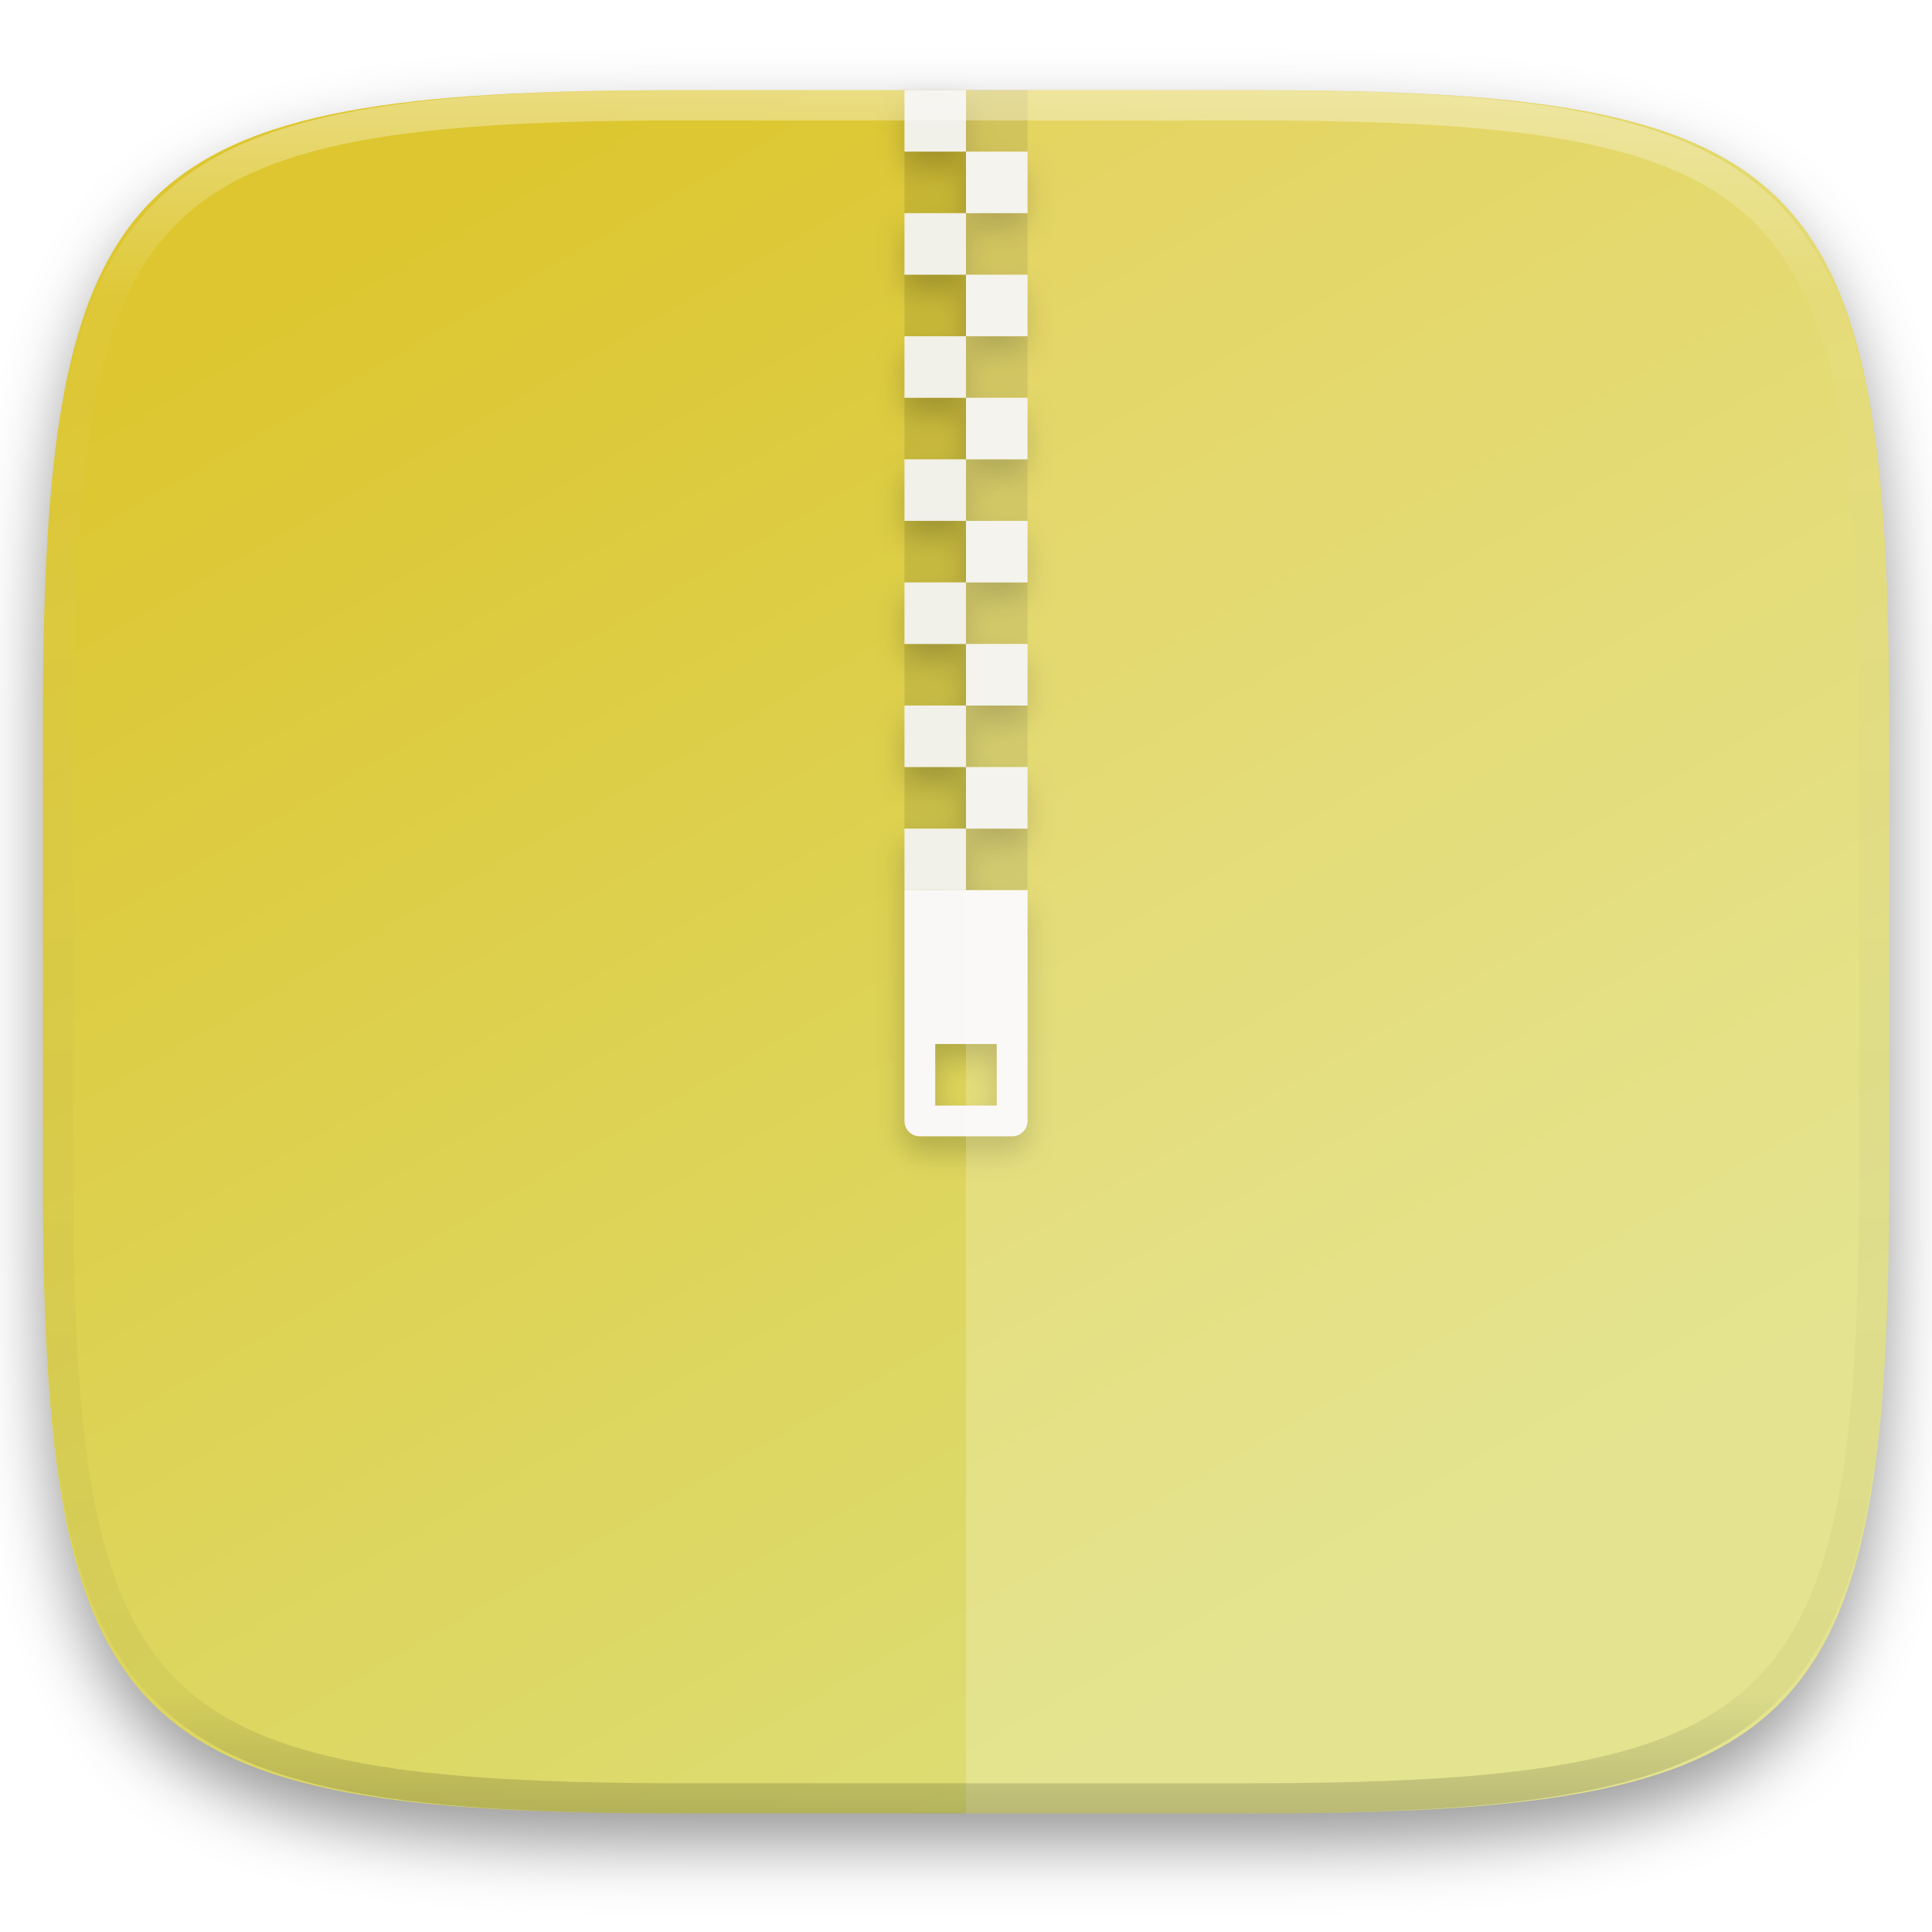
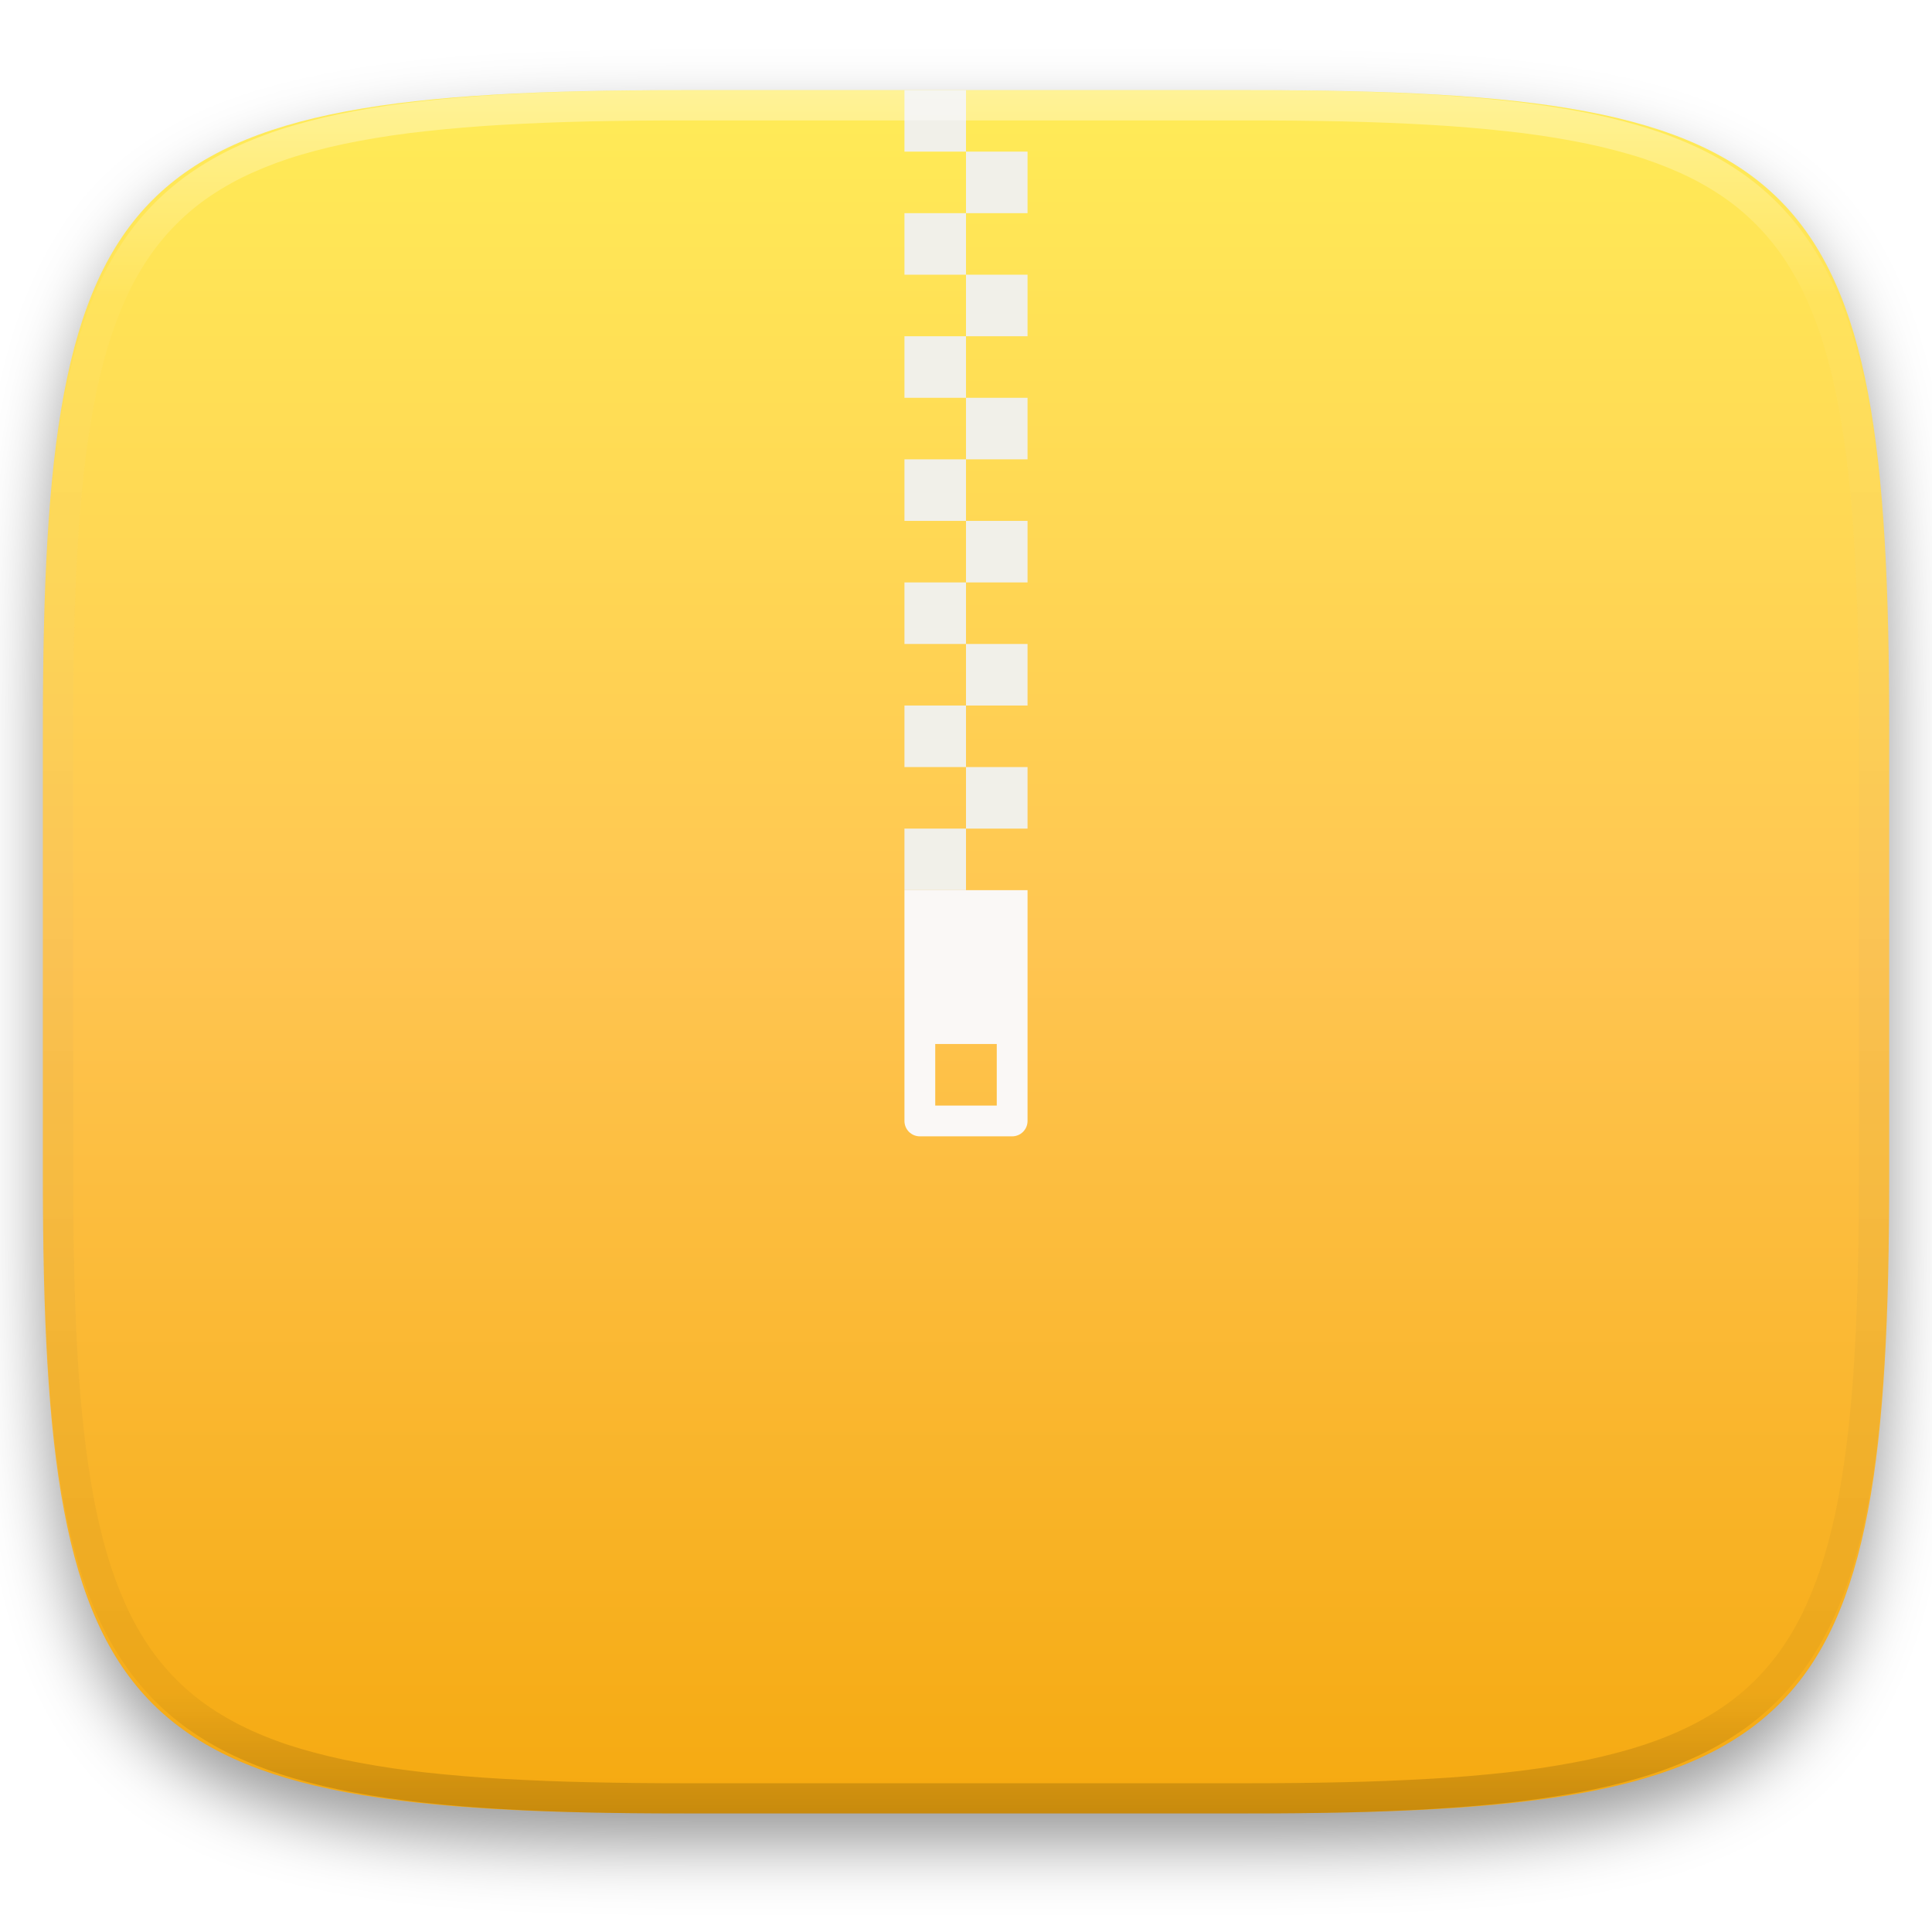
<svg xmlns="http://www.w3.org/2000/svg" style="isolation:isolate" viewBox="0 0 256 256" width="256" height="256">
-   <g id="Group" filter="url(#4WuflWkMyrtjHZrUTTO0MBQD8BGigA0e)">
-     <linearGradient id="_lgradient_562" x1="0.25" y1="0.036" x2="0.75" y2="0.844" gradientTransform="matrix(244.648,0,0,228.338,5.676,11.947)" gradientUnits="userSpaceOnUse">
-       <stop offset="0%" stop-opacity="1" style="stop-color:rgb(221,198,47)" />
-       <stop offset="100%" stop-opacity="1" style="stop-color:rgb(221,221,116)" />
-     </linearGradient>
-     <path d=" M 165.685 11.947 C 239.74 11.947 250.324 22.504 250.324 96.491 L 250.324 155.742 C 250.324 229.728 239.74 240.285 165.685 240.285 L 90.315 240.285 C 16.26 240.285 5.676 229.728 5.676 155.742 L 5.676 96.491 C 5.676 22.504 16.26 11.947 90.315 11.947 L 165.685 11.947 L 165.685 11.947 Z " id="Path" fill="url(#_lgradient_562)" />
-   </g>
  <defs>
-     <filter id="4WuflWkMyrtjHZrUTTO0MBQD8BGigA0e" x="-200%" y="-200%" width="400%" height="400%" filterUnits="objectBoundingBox" color-interpolation-filters="sRGB">
+     <filter id="1IWdOmE4L69HTIzfzy7P5FzFghRcQe5x" x="-200%" y="-200%" width="400%" height="400%" filterUnits="objectBoundingBox" color-interpolation-filters="sRGB">
      <feGaussianBlur in="SourceGraphic" stdDeviation="4.294" />
      <feOffset dx="0" dy="4" result="pf_100_offsetBlur" />
      <feFlood flood-color="#000000" flood-opacity="0.4" />
      <feComposite in2="pf_100_offsetBlur" operator="in" result="pf_100_dropShadow" />
      <feBlend in="SourceGraphic" in2="pf_100_dropShadow" mode="normal" />
    </filter>
  </defs>
-   <g opacity="0.1">
-     <path d=" M 128 11.935 L 128 20.09 L 136.155 20.09 L 136.155 11.935 L 128 11.935 L 128 11.935 Z  M 128 20.09 L 119.845 20.09 L 119.845 28.245 L 128 28.245 L 128 20.09 L 128 20.09 Z  M 128 28.245 L 128 36.4 L 136.155 36.4 L 136.155 28.245 L 128 28.245 L 128 28.245 Z  M 128 36.4 L 119.845 36.4 L 119.845 44.555 L 128 44.555 L 128 36.4 L 128 36.4 Z  M 128 44.555 L 128 52.71 L 136.155 52.71 L 136.155 44.555 L 128 44.555 L 128 44.555 Z  M 128 52.71 L 119.845 52.71 L 119.845 60.865 L 128 60.865 L 128 52.71 L 128 52.71 Z  M 128 60.865 L 128 69.02 L 136.155 69.02 L 136.155 60.865 L 128 60.865 L 128 60.865 Z  M 128 69.02 L 119.845 69.02 L 119.845 77.175 L 128 77.175 L 128 69.02 L 128 69.02 Z  M 128 77.175 L 128 85.33 L 136.155 85.33 L 136.155 77.175 L 128 77.175 L 128 77.175 Z  M 128 85.33 L 119.845 85.33 L 119.845 93.485 L 128 93.485 L 128 85.33 L 128 85.33 Z  M 128 93.485 L 128 101.64 L 136.155 101.64 L 136.155 93.485 L 128 93.485 L 128 93.485 Z  M 128 101.64 L 119.845 101.64 L 119.845 109.795 L 128 109.795 L 128 101.64 L 128 101.64 Z  M 128 109.795 L 128 117.95 L 136.155 117.95 L 136.155 109.795 L 128 109.795 L 128 109.795 Z " id="Compound Path" fill="rgb(0,0,0)" />
-   </g>
-   <defs>
-     <filter id="c76dxRM7WCaK9AtyPAEDsOeAeUyTHtkR" x="-200%" y="-200%" width="400%" height="400%" filterUnits="objectBoundingBox" color-interpolation-filters="sRGB">
-       <feGaussianBlur stdDeviation="1.85" />
-     </filter>
-   </defs>
-   <g opacity="0.2" filter="url(#c76dxRM7WCaK9AtyPAEDsOeAeUyTHtkR)">
-     <path d=" M 119.845 13.974 L 119.845 22.129 L 128 22.129 L 128 13.974 L 119.845 13.974 L 119.845 13.974 Z  M 128 22.129 L 128 30.284 L 136.155 30.284 L 136.155 22.129 L 128 22.129 L 128 22.129 Z  M 128 30.284 L 119.845 30.284 L 119.845 38.439 L 128 38.439 L 128 30.284 L 128 30.284 Z  M 128 38.439 L 128 46.594 L 136.155 46.594 L 136.155 38.439 L 128 38.439 L 128 38.439 Z  M 128 46.594 L 119.845 46.594 L 119.845 54.749 L 128 54.749 L 128 46.594 L 128 46.594 Z  M 128 54.749 L 128 62.904 L 136.155 62.904 L 136.155 54.749 L 128 54.749 L 128 54.749 Z  M 128 62.904 L 119.845 62.904 L 119.845 71.059 L 128 71.059 L 128 62.904 L 128 62.904 Z  M 128 71.059 L 128 79.214 L 136.155 79.214 L 136.155 71.059 L 128 71.059 L 128 71.059 Z  M 128 79.214 L 119.845 79.214 L 119.845 87.369 L 128 87.369 L 128 79.214 L 128 79.214 Z  M 128 87.369 L 128 95.524 L 136.155 95.524 L 136.155 87.369 L 128 87.369 L 128 87.369 Z  M 128 95.524 L 119.845 95.524 L 119.845 103.679 L 128 103.679 L 128 95.524 L 128 95.524 Z  M 128 103.679 L 128 111.834 L 136.155 111.834 L 136.155 103.679 L 128 103.679 L 128 103.679 Z  M 128 111.834 L 119.845 111.834 L 119.845 150.57 C 119.845 151.699 120.754 152.608 121.884 152.608 L 134.116 152.608 C 135.246 152.608 136.155 151.699 136.155 150.57 L 136.155 119.989 L 128 119.989 L 128 111.834 L 128 111.834 Z  M 123.923 140.376 L 132.077 140.376 L 132.077 148.531 L 123.923 148.531 L 123.923 140.376 L 123.923 140.376 Z " id="Compound Path" fill="rgb(0,0,0)" />
+   <g filter="url(#1IWdOmE4L69HTIzfzy7P5FzFghRcQe5x)">
+     <linearGradient id="_lgradient_872" x1="0" y1="0" x2="-1.8369701987210297e-16" y2="1" gradientTransform="matrix(244.648,0,0,228.338,5.68,11.95)" gradientUnits="userSpaceOnUse">
+       <stop offset="0%" stop-opacity="1" style="stop-color:rgb(255,236,87)" />
+       <stop offset="50%" stop-opacity="1" style="stop-color:rgb(255,197,81)" />
+       <stop offset="100%" stop-opacity="1" style="stop-color:rgb(245,169,15)" />
+     </linearGradient>
+     <path d=" M 165.689 11.95 C 239.745 11.95 250.328 22.507 250.328 96.494 L 250.328 155.745 C 250.328 229.731 239.745 240.288 165.689 240.288 L 90.319 240.288 C 16.264 240.288 5.68 229.731 5.68 155.745 L 5.68 96.494 C 5.68 22.507 16.264 11.95 90.319 11.95 L 165.689 11.95 Z " id="shape" fill="url(#_lgradient_872)" />
  </g>
  <path d=" M 119.845 117.95 L 119.845 148.531 C 119.845 149.66 120.754 150.57 121.884 150.57 L 134.116 150.57 C 135.246 150.57 136.155 149.66 136.155 148.531 L 136.155 117.95 L 119.845 117.95 L 119.845 117.95 Z  M 123.923 138.337 L 132.077 138.337 L 132.077 146.492 L 123.923 146.492 L 123.923 138.337 L 123.923 138.337 Z " id="Compound Path" fill="rgb(250,248,246)" />
  <path d=" M 128 11.935 L 128 20.09 L 119.845 20.09 L 119.845 11.935 L 128 11.935 L 128 11.935 Z  M 128 20.09 L 136.155 20.09 L 136.155 28.245 L 128 28.245 L 128 20.09 L 128 20.09 Z  M 128 28.245 L 128 36.4 L 119.845 36.4 L 119.845 28.245 L 128 28.245 L 128 28.245 Z  M 128 36.4 L 136.155 36.4 L 136.155 44.555 L 128 44.555 L 128 36.4 L 128 36.4 Z  M 128 44.555 L 128 52.71 L 119.845 52.71 L 119.845 44.555 L 128 44.555 L 128 44.555 Z  M 128 52.71 L 136.155 52.71 L 136.155 60.865 L 128 60.865 L 128 52.71 L 128 52.71 Z  M 128 60.865 L 128 69.02 L 119.845 69.02 L 119.845 60.865 L 128 60.865 L 128 60.865 Z  M 128 69.02 L 136.155 69.02 L 136.155 77.175 L 128 77.175 L 128 69.02 L 128 69.02 Z  M 128 77.175 L 128 85.33 L 119.845 85.33 L 119.845 77.175 L 128 77.175 L 128 77.175 Z  M 128 85.33 L 136.155 85.33 L 136.155 93.485 L 128 93.485 L 128 85.33 L 128 85.33 Z  M 128 93.485 L 128 101.64 L 119.845 101.64 L 119.845 93.485 L 128 93.485 L 128 93.485 Z  M 128 101.64 L 136.155 101.64 L 136.155 109.795 L 128 109.795 L 128 101.64 L 128 101.64 Z  M 128 109.795 L 128 117.95 L 119.845 117.95 L 119.845 109.795 L 128 109.795 L 128 109.795 Z " id="Compound Path" fill="rgb(241,240,233)" />
-   <g opacity="0.2">
-     <path d=" M 128 11.947 L 128 240.285 L 165.685 240.285 C 239.74 240.285 250.324 229.728 250.324 155.742 L 250.324 96.491 C 250.324 22.504 239.74 11.947 165.685 11.947 L 128 11.947 L 128 11.947 Z " id="Path" fill="rgb(255,255,255)" />
-   </g>
  <g opacity="0.4">
-     <linearGradient id="_lgradient_563" x1="0.517" y1="0" x2="0.517" y2="1" gradientTransform="matrix(244.65,0,0,228.34,5.68,11.95)" gradientUnits="userSpaceOnUse">
+     <linearGradient id="_lgradient_873" x1="0.517" y1="0" x2="0.517" y2="1" gradientTransform="matrix(244.65,0,0,228.34,5.68,11.95)" gradientUnits="userSpaceOnUse">
      <stop offset="0%" stop-opacity="1" style="stop-color:rgb(255,255,255)" />
      <stop offset="12.5%" stop-opacity="0.098" style="stop-color:rgb(255,255,255)" />
      <stop offset="92.5%" stop-opacity="0.098" style="stop-color:rgb(0,0,0)" />
      <stop offset="100%" stop-opacity="0.498" style="stop-color:rgb(0,0,0)" />
    </linearGradient>
-     <path d=" M 165.068 11.951 C 169.396 11.941 173.724 11.991 178.052 12.089 C 181.927 12.167 185.803 12.315 189.678 12.541 C 193.131 12.737 196.583 13.022 200.026 13.395 C 203.085 13.73 206.144 14.181 209.174 14.741 C 211.889 15.243 214.574 15.881 217.22 16.657 C 219.62 17.355 221.971 18.219 224.243 19.241 C 226.358 20.184 228.384 21.304 230.302 22.591 C 232.142 23.829 233.863 25.244 235.437 26.806 C 237.001 28.378 238.417 30.088 239.656 31.925 C 240.945 33.841 242.066 35.865 243.02 37.967 C 244.043 40.247 244.909 42.585 245.617 44.972 C 246.394 47.615 247.034 50.297 247.535 53.009 C 248.096 56.035 248.548 59.081 248.883 62.136 C 249.257 65.575 249.542 69.014 249.739 72.462 C 249.965 76.323 250.112 80.194 250.201 84.055 C 250.289 88.378 250.339 92.701 250.329 97.014 L 250.329 155.226 C 250.339 159.549 250.289 163.862 250.201 168.185 C 250.112 172.056 249.965 175.917 249.739 179.778 C 249.542 183.226 249.257 186.675 248.883 190.104 C 248.548 193.159 248.096 196.215 247.535 199.241 C 247.034 201.943 246.394 204.625 245.617 207.268 C 244.909 209.655 244.043 212.003 243.02 214.273 C 242.066 216.385 240.945 218.399 239.656 220.315 C 238.417 222.152 237.001 223.872 235.437 225.434 C 233.863 226.996 232.142 228.411 230.302 229.649 C 228.384 230.936 226.358 232.056 224.243 232.999 C 221.971 234.021 219.62 234.885 217.22 235.593 C 214.574 236.369 211.889 237.007 209.174 237.499 C 206.144 238.068 203.085 238.51 200.026 238.845 C 196.583 239.218 193.131 239.503 189.678 239.699 C 185.803 239.925 181.927 240.073 178.052 240.161 C 173.724 240.249 169.396 240.299 165.068 240.289 L 90.942 240.289 C 86.614 240.299 82.286 240.249 77.958 240.161 C 74.083 240.073 70.207 239.925 66.332 239.699 C 62.879 239.503 59.427 239.218 55.984 238.845 C 52.925 238.51 49.866 238.068 46.836 237.499 C 44.121 237.007 41.436 236.369 38.79 235.593 C 36.39 234.885 34.039 234.021 31.767 232.999 C 29.652 232.056 27.626 230.936 25.708 229.649 C 23.868 228.411 22.147 226.996 20.573 225.434 C 19.009 223.872 17.593 222.152 16.354 220.315 C 15.065 218.399 13.944 216.385 12.99 214.273 C 11.967 212.003 11.101 209.655 10.393 207.268 C 9.616 204.625 8.976 201.943 8.475 199.241 C 7.914 196.215 7.462 193.159 7.127 190.104 C 6.753 186.675 6.468 183.226 6.271 179.778 C 6.045 175.917 5.898 172.056 5.809 168.185 C 5.721 163.862 5.671 159.549 5.681 155.226 L 5.681 97.014 C 5.671 92.701 5.721 88.378 5.809 84.055 C 5.898 80.194 6.045 76.323 6.271 72.462 C 6.468 69.014 6.753 65.575 7.127 62.136 C 7.462 59.081 7.914 56.035 8.475 53.009 C 8.976 50.297 9.616 47.615 10.393 44.972 C 11.101 42.585 11.967 40.247 12.99 37.967 C 13.944 35.865 15.065 33.841 16.354 31.925 C 17.593 30.088 19.009 28.378 20.573 26.806 C 22.147 25.244 23.868 23.829 25.708 22.591 C 27.626 21.304 29.652 20.184 31.767 19.241 C 34.039 18.219 36.39 17.355 38.79 16.657 C 41.436 15.881 44.121 15.243 46.836 14.741 C 49.866 14.181 52.925 13.73 55.984 13.395 C 59.427 13.022 62.879 12.737 66.332 12.541 C 70.207 12.315 74.083 12.167 77.958 12.089 C 82.286 11.991 86.614 11.941 90.942 11.951 L 165.068 11.951 Z  M 165.078 15.96 C 169.376 15.95 173.675 15.999 177.973 16.087 C 181.8 16.176 185.626 16.323 189.452 16.539 C 192.836 16.736 196.219 17.011 199.583 17.384 C 202.554 17.699 205.515 18.131 208.446 18.681 C 211.023 19.153 213.58 19.762 216.099 20.499 C 218.322 21.147 220.495 21.953 222.6 22.896 C 224.509 23.751 226.338 24.763 228.069 25.922 C 229.692 27.013 231.207 28.26 232.594 29.646 C 233.981 31.031 235.23 32.544 236.332 34.165 C 237.492 35.894 238.506 37.712 239.361 39.608 C 240.306 41.72 241.112 43.892 241.761 46.102 C 242.509 48.617 243.109 51.162 243.591 53.736 C 244.132 56.664 244.565 59.611 244.889 62.578 C 245.263 65.938 245.539 69.308 245.735 72.688 C 245.952 76.51 246.109 80.322 246.188 84.144 C 246.276 88.437 246.325 92.721 246.325 97.014 C 246.325 97.014 246.325 97.014 246.325 97.014 L 246.325 155.226 C 246.325 155.226 246.325 155.226 246.325 155.226 C 246.325 159.519 246.276 163.803 246.188 168.096 C 246.109 171.918 245.952 175.74 245.735 179.552 C 245.539 182.932 245.263 186.302 244.889 189.672 C 244.565 192.629 244.132 195.576 243.591 198.504 C 243.109 201.078 242.509 203.623 241.761 206.138 C 241.112 208.358 240.306 210.52 239.361 212.632 C 238.506 214.528 237.492 216.356 236.332 218.075 C 235.23 219.706 233.981 221.219 232.594 222.604 C 231.207 223.98 229.692 225.227 228.069 226.318 C 226.338 227.477 224.509 228.489 222.6 229.344 C 220.495 230.297 218.322 231.093 216.099 231.741 C 213.58 232.478 211.023 233.087 208.446 233.559 C 205.515 234.109 202.554 234.541 199.583 234.865 C 196.219 235.229 192.836 235.514 189.452 235.701 C 185.626 235.917 181.8 236.074 177.973 236.153 C 173.675 236.251 169.376 236.29 165.078 236.29 C 165.078 236.29 165.078 236.29 165.068 236.29 L 90.942 236.29 C 90.932 236.29 90.932 236.29 90.932 236.29 C 86.634 236.29 82.335 236.251 78.037 236.153 C 74.21 236.074 70.384 235.917 66.558 235.701 C 63.174 235.514 59.791 235.229 56.427 234.865 C 53.456 234.541 50.495 234.109 47.564 233.559 C 44.987 233.087 42.43 232.478 39.911 231.741 C 37.688 231.093 35.515 230.297 33.41 229.344 C 31.501 228.489 29.672 227.477 27.941 226.318 C 26.318 225.227 24.803 223.98 23.416 222.604 C 22.029 221.219 20.78 219.706 19.678 218.075 C 18.518 216.356 17.504 214.528 16.649 212.632 C 15.704 210.52 14.898 208.358 14.249 206.138 C 13.501 203.623 12.901 201.078 12.419 198.504 C 11.878 195.576 11.445 192.629 11.121 189.672 C 10.747 186.302 10.472 182.932 10.275 179.552 C 10.058 175.74 9.901 171.918 9.822 168.096 C 9.734 163.803 9.685 159.519 9.685 155.226 C 9.685 155.226 9.685 155.226 9.685 155.226 L 9.685 97.014 C 9.685 97.014 9.685 97.014 9.685 97.014 C 9.685 92.721 9.734 88.437 9.822 84.144 C 9.901 80.322 10.058 76.51 10.275 72.688 C 10.472 69.308 10.747 65.938 11.121 62.578 C 11.445 59.611 11.878 56.664 12.419 53.736 C 12.901 51.162 13.501 48.617 14.249 46.102 C 14.898 43.892 15.704 41.72 16.649 39.608 C 17.504 37.712 18.518 35.894 19.678 34.165 C 20.78 32.544 22.029 31.031 23.416 29.646 C 24.803 28.26 26.318 27.013 27.941 25.922 C 29.672 24.763 31.501 23.751 33.41 22.896 C 35.515 21.953 37.688 21.147 39.911 20.499 C 42.43 19.762 44.987 19.153 47.564 18.681 C 50.495 18.131 53.456 17.699 56.427 17.384 C 59.791 17.011 63.174 16.736 66.558 16.539 C 70.384 16.323 74.21 16.176 78.037 16.087 C 82.335 15.999 86.634 15.95 90.932 15.96 C 90.932 15.96 90.932 15.96 90.942 15.96 L 165.068 15.96 C 165.078 15.96 165.078 15.96 165.078 15.96 Z " fill-rule="evenodd" id="highlight" fill="url(#_lgradient_563)" />
+     <path d=" M 165.068 11.951 C 169.396 11.941 173.724 11.991 178.052 12.089 C 181.927 12.167 185.803 12.315 189.678 12.541 C 193.131 12.737 196.583 13.022 200.026 13.395 C 203.085 13.73 206.144 14.181 209.174 14.741 C 211.889 15.243 214.574 15.881 217.22 16.657 C 219.62 17.355 221.971 18.219 224.243 19.241 C 226.358 20.184 228.384 21.304 230.302 22.591 C 232.142 23.829 233.863 25.244 235.437 26.806 C 237.001 28.378 238.417 30.088 239.656 31.925 C 240.945 33.841 242.066 35.865 243.02 37.967 C 244.043 40.247 244.909 42.585 245.617 44.972 C 246.394 47.615 247.034 50.297 247.535 53.009 C 248.096 56.035 248.548 59.081 248.883 62.136 C 249.257 65.575 249.542 69.014 249.739 72.462 C 249.965 76.323 250.112 80.194 250.201 84.055 C 250.289 88.378 250.339 92.701 250.329 97.014 L 250.329 155.226 C 250.339 159.549 250.289 163.862 250.201 168.185 C 250.112 172.056 249.965 175.917 249.739 179.778 C 249.542 183.226 249.257 186.675 248.883 190.104 C 248.548 193.159 248.096 196.215 247.535 199.241 C 247.034 201.943 246.394 204.625 245.617 207.268 C 244.909 209.655 244.043 212.003 243.02 214.273 C 242.066 216.385 240.945 218.399 239.656 220.315 C 238.417 222.152 237.001 223.872 235.437 225.434 C 233.863 226.996 232.142 228.411 230.302 229.649 C 228.384 230.936 226.358 232.056 224.243 232.999 C 221.971 234.021 219.62 234.885 217.22 235.593 C 214.574 236.369 211.889 237.007 209.174 237.499 C 206.144 238.068 203.085 238.51 200.026 238.845 C 196.583 239.218 193.131 239.503 189.678 239.699 C 185.803 239.925 181.927 240.073 178.052 240.161 C 173.724 240.249 169.396 240.299 165.068 240.289 L 90.942 240.289 C 86.614 240.299 82.286 240.249 77.958 240.161 C 74.083 240.073 70.207 239.925 66.332 239.699 C 62.879 239.503 59.427 239.218 55.984 238.845 C 52.925 238.51 49.866 238.068 46.836 237.499 C 44.121 237.007 41.436 236.369 38.79 235.593 C 36.39 234.885 34.039 234.021 31.767 232.999 C 29.652 232.056 27.626 230.936 25.708 229.649 C 23.868 228.411 22.147 226.996 20.573 225.434 C 19.009 223.872 17.593 222.152 16.354 220.315 C 15.065 218.399 13.944 216.385 12.99 214.273 C 11.967 212.003 11.101 209.655 10.393 207.268 C 9.616 204.625 8.976 201.943 8.475 199.241 C 7.914 196.215 7.462 193.159 7.127 190.104 C 6.753 186.675 6.468 183.226 6.271 179.778 C 6.045 175.917 5.898 172.056 5.809 168.185 C 5.721 163.862 5.671 159.549 5.681 155.226 L 5.681 97.014 C 5.671 92.701 5.721 88.378 5.809 84.055 C 5.898 80.194 6.045 76.323 6.271 72.462 C 6.468 69.014 6.753 65.575 7.127 62.136 C 7.462 59.081 7.914 56.035 8.475 53.009 C 8.976 50.297 9.616 47.615 10.393 44.972 C 11.101 42.585 11.967 40.247 12.99 37.967 C 13.944 35.865 15.065 33.841 16.354 31.925 C 17.593 30.088 19.009 28.378 20.573 26.806 C 22.147 25.244 23.868 23.829 25.708 22.591 C 27.626 21.304 29.652 20.184 31.767 19.241 C 34.039 18.219 36.39 17.355 38.79 16.657 C 41.436 15.881 44.121 15.243 46.836 14.741 C 49.866 14.181 52.925 13.73 55.984 13.395 C 59.427 13.022 62.879 12.737 66.332 12.541 C 70.207 12.315 74.083 12.167 77.958 12.089 C 82.286 11.991 86.614 11.941 90.942 11.951 L 165.068 11.951 Z  M 165.078 15.96 C 169.376 15.95 173.675 15.999 177.973 16.087 C 181.8 16.176 185.626 16.323 189.452 16.539 C 192.836 16.736 196.219 17.011 199.583 17.384 C 202.554 17.699 205.515 18.131 208.446 18.681 C 211.023 19.153 213.58 19.762 216.099 20.499 C 218.322 21.147 220.495 21.953 222.6 22.896 C 224.509 23.751 226.338 24.763 228.069 25.922 C 229.692 27.013 231.207 28.26 232.594 29.646 C 233.981 31.031 235.23 32.544 236.332 34.165 C 237.492 35.894 238.506 37.712 239.361 39.608 C 240.306 41.72 241.112 43.892 241.761 46.102 C 242.509 48.617 243.109 51.162 243.591 53.736 C 244.132 56.664 244.565 59.611 244.889 62.578 C 245.263 65.938 245.539 69.308 245.735 72.688 C 245.952 76.51 246.109 80.322 246.188 84.144 C 246.276 88.437 246.325 92.721 246.325 97.014 C 246.325 97.014 246.325 97.014 246.325 97.014 L 246.325 155.226 C 246.325 155.226 246.325 155.226 246.325 155.226 C 246.325 159.519 246.276 163.803 246.188 168.096 C 246.109 171.918 245.952 175.74 245.735 179.552 C 245.539 182.932 245.263 186.302 244.889 189.672 C 244.565 192.629 244.132 195.576 243.591 198.504 C 243.109 201.078 242.509 203.623 241.761 206.138 C 241.112 208.358 240.306 210.52 239.361 212.632 C 238.506 214.528 237.492 216.356 236.332 218.075 C 235.23 219.706 233.981 221.219 232.594 222.604 C 231.207 223.98 229.692 225.227 228.069 226.318 C 226.338 227.477 224.509 228.489 222.6 229.344 C 220.495 230.297 218.322 231.093 216.099 231.741 C 213.58 232.478 211.023 233.087 208.446 233.559 C 205.515 234.109 202.554 234.541 199.583 234.865 C 196.219 235.229 192.836 235.514 189.452 235.701 C 185.626 235.917 181.8 236.074 177.973 236.153 C 173.675 236.251 169.376 236.29 165.078 236.29 C 165.078 236.29 165.078 236.29 165.068 236.29 L 90.942 236.29 C 90.932 236.29 90.932 236.29 90.932 236.29 C 86.634 236.29 82.335 236.251 78.037 236.153 C 74.21 236.074 70.384 235.917 66.558 235.701 C 63.174 235.514 59.791 235.229 56.427 234.865 C 53.456 234.541 50.495 234.109 47.564 233.559 C 44.987 233.087 42.43 232.478 39.911 231.741 C 37.688 231.093 35.515 230.297 33.41 229.344 C 31.501 228.489 29.672 227.477 27.941 226.318 C 26.318 225.227 24.803 223.98 23.416 222.604 C 22.029 221.219 20.78 219.706 19.678 218.075 C 18.518 216.356 17.504 214.528 16.649 212.632 C 15.704 210.52 14.898 208.358 14.249 206.138 C 13.501 203.623 12.901 201.078 12.419 198.504 C 11.878 195.576 11.445 192.629 11.121 189.672 C 10.747 186.302 10.472 182.932 10.275 179.552 C 10.058 175.74 9.901 171.918 9.822 168.096 C 9.734 163.803 9.685 159.519 9.685 155.226 C 9.685 155.226 9.685 155.226 9.685 155.226 L 9.685 97.014 C 9.685 97.014 9.685 97.014 9.685 97.014 C 9.685 92.721 9.734 88.437 9.822 84.144 C 9.901 80.322 10.058 76.51 10.275 72.688 C 10.472 69.308 10.747 65.938 11.121 62.578 C 11.445 59.611 11.878 56.664 12.419 53.736 C 12.901 51.162 13.501 48.617 14.249 46.102 C 14.898 43.892 15.704 41.72 16.649 39.608 C 17.504 37.712 18.518 35.894 19.678 34.165 C 20.78 32.544 22.029 31.031 23.416 29.646 C 24.803 28.26 26.318 27.013 27.941 25.922 C 29.672 24.763 31.501 23.751 33.41 22.896 C 35.515 21.953 37.688 21.147 39.911 20.499 C 42.43 19.762 44.987 19.153 47.564 18.681 C 50.495 18.131 53.456 17.699 56.427 17.384 C 59.791 17.011 63.174 16.736 66.558 16.539 C 70.384 16.323 74.21 16.176 78.037 16.087 C 82.335 15.999 86.634 15.95 90.932 15.96 C 90.932 15.96 90.932 15.96 90.942 15.96 L 165.068 15.96 C 165.078 15.96 165.078 15.96 165.078 15.96 Z " fill-rule="evenodd" id="highlight" fill="url(#_lgradient_873)" />
  </g>
+   <g id="icons" />
</svg>
